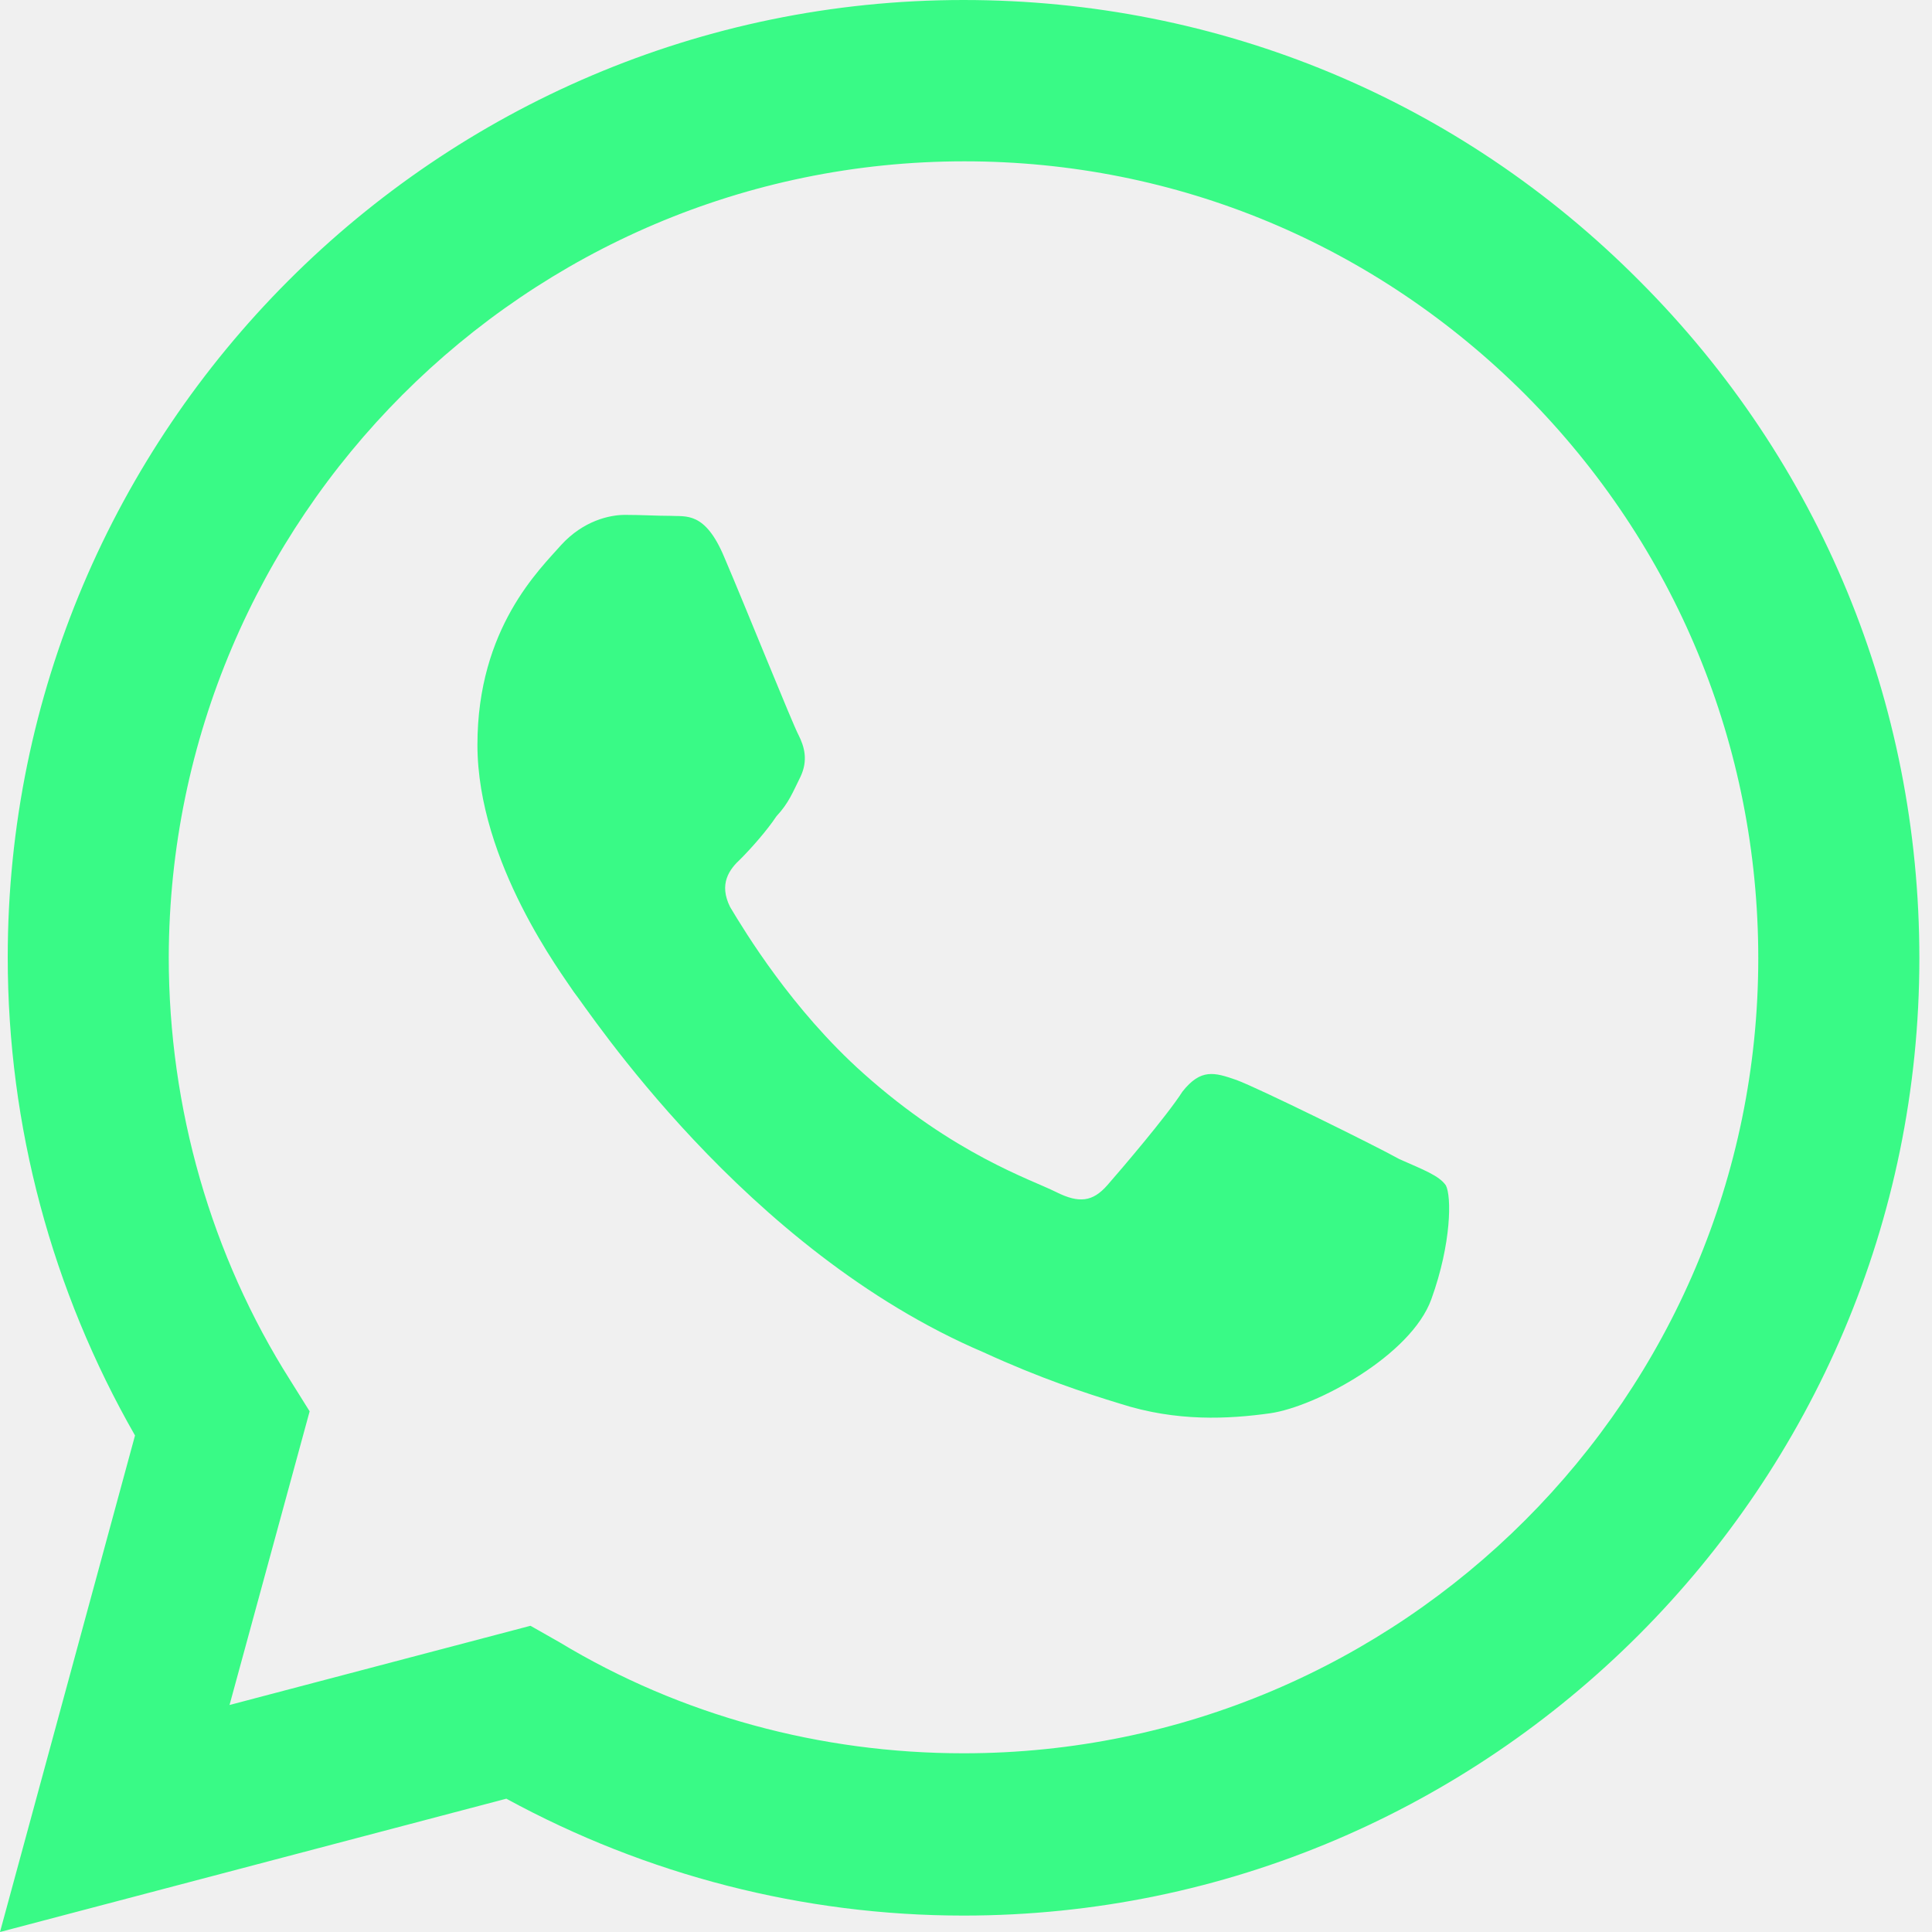
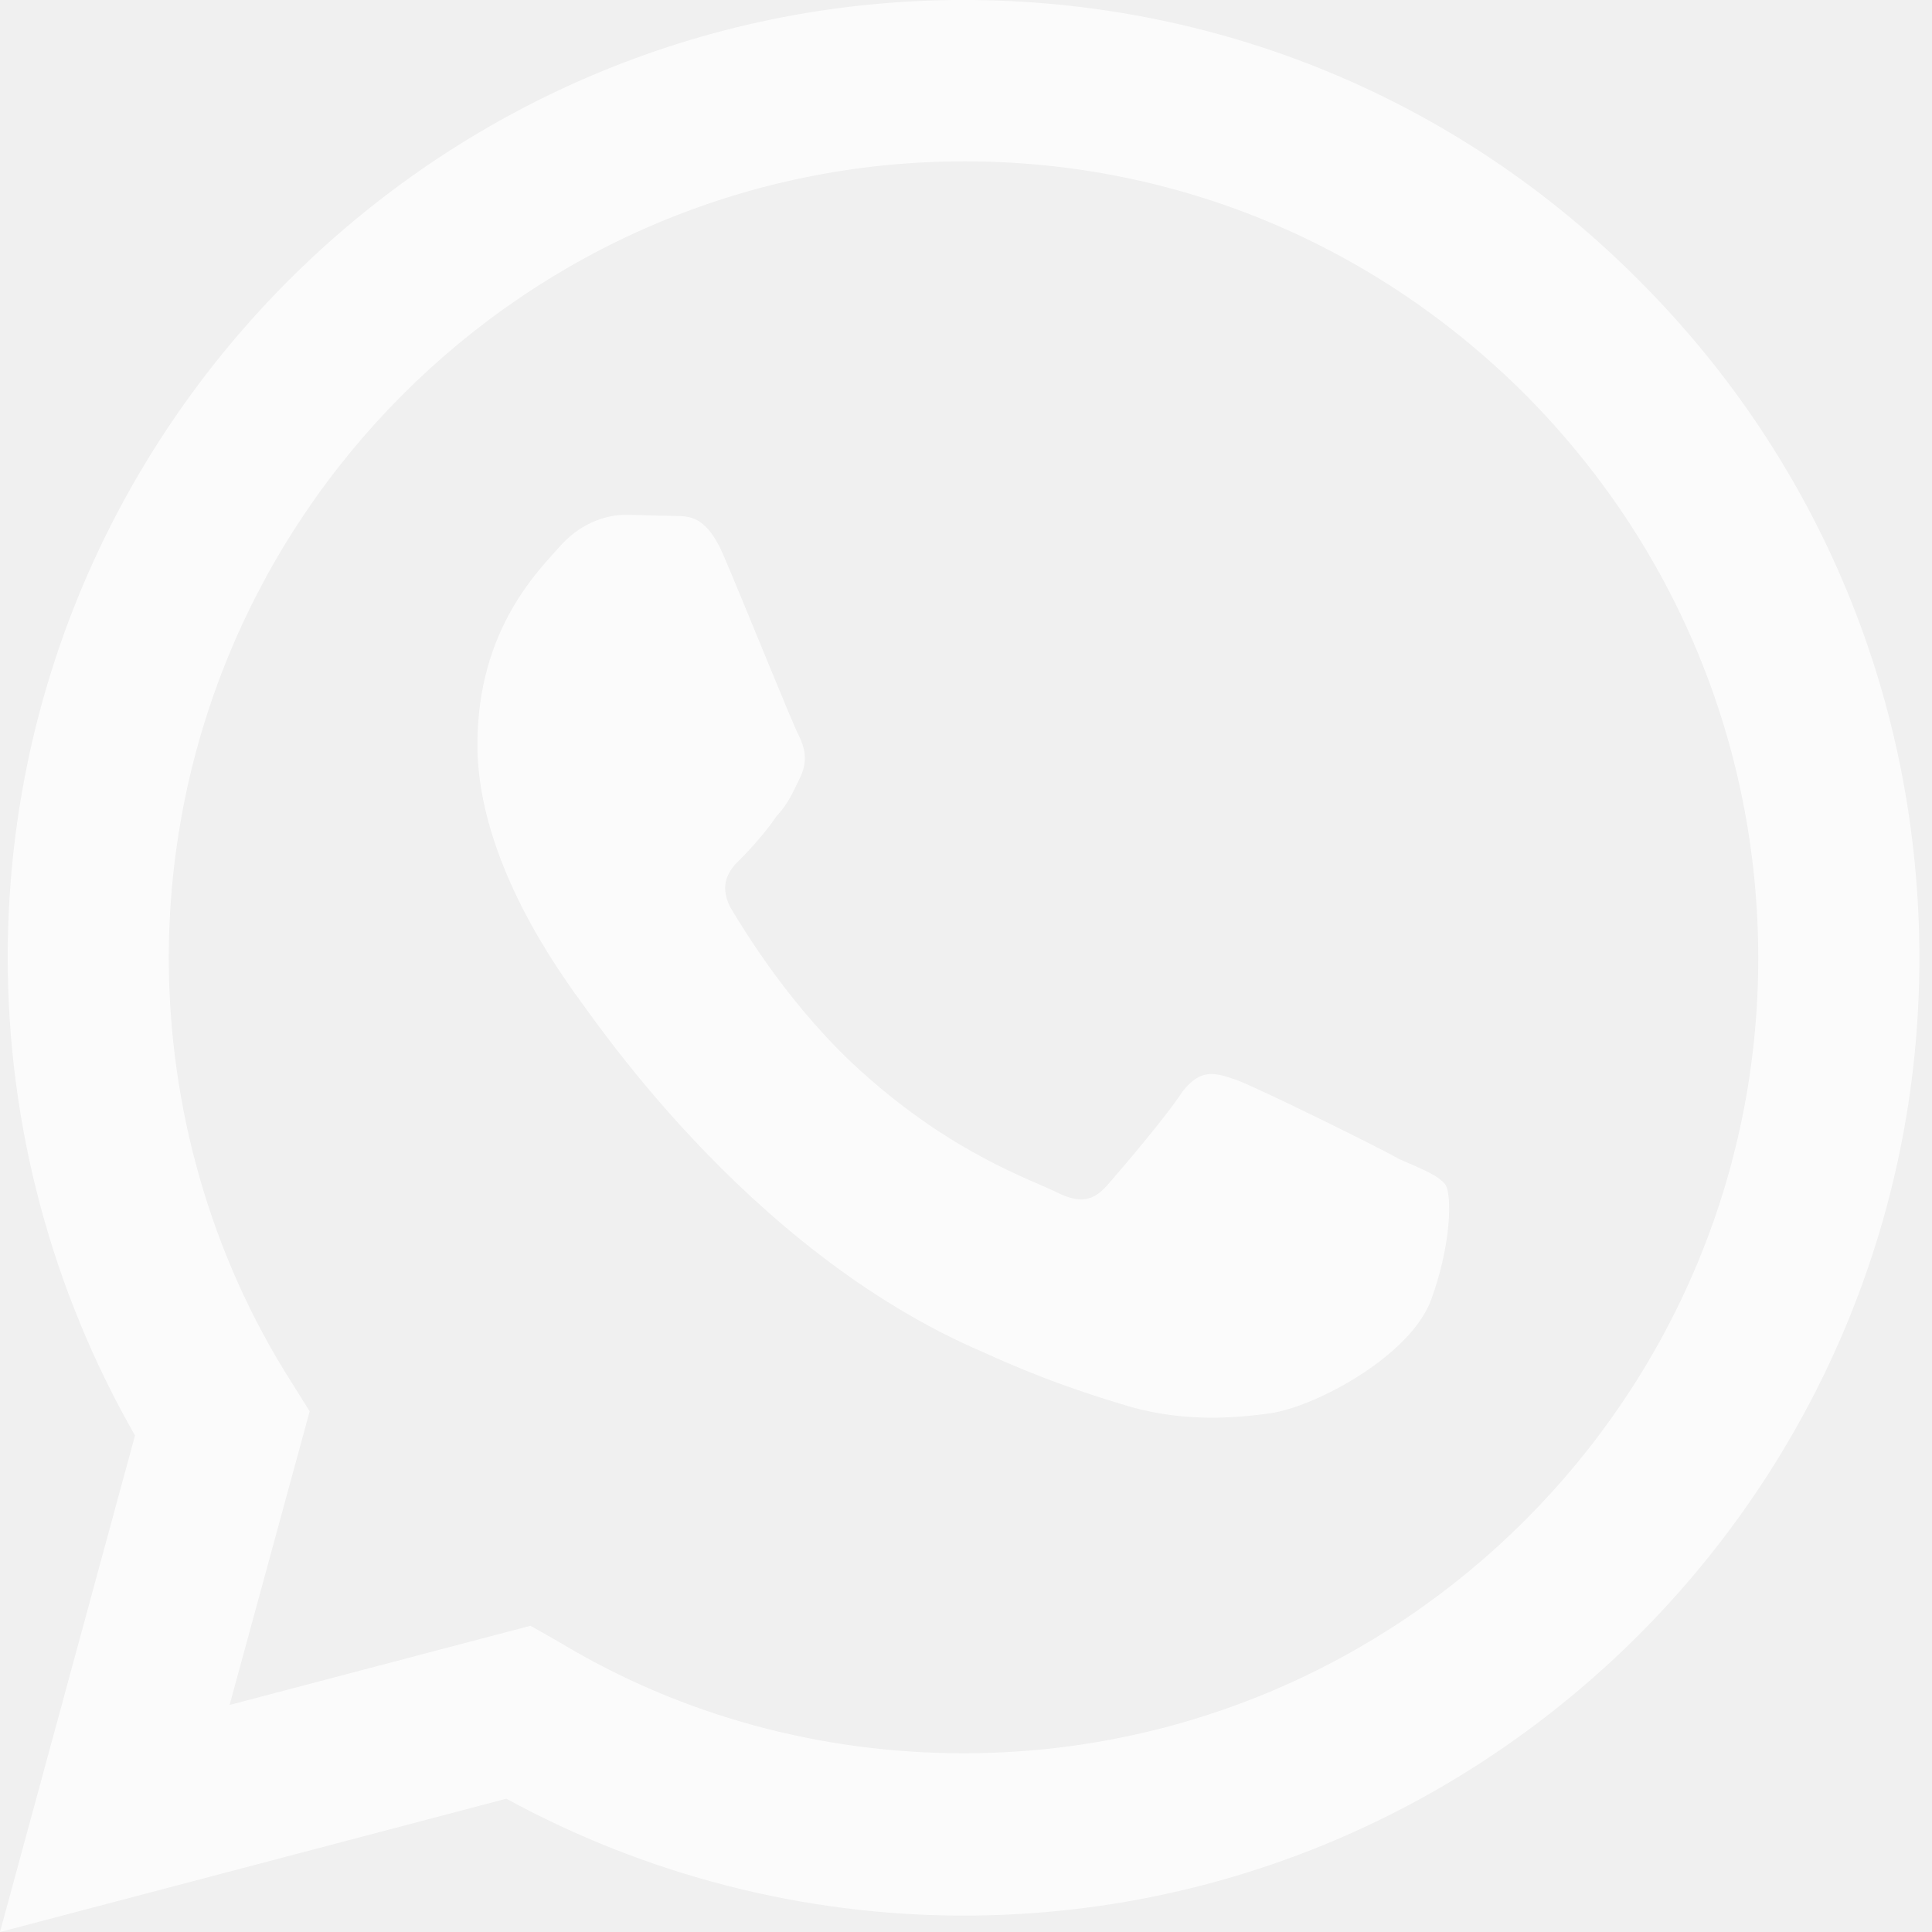
<svg xmlns="http://www.w3.org/2000/svg" width="26" height="26" viewBox="0 0 26 26" fill="none">
-   <path d="M12.967 0C5.88 0 0.104 5.785 0.104 12.883C0.104 15.158 0.701 17.368 1.817 19.318L0 26L6.814 24.206C8.697 25.233 10.812 25.779 12.967 25.779C20.054 25.779 25.83 19.994 25.83 12.896C25.83 9.451 24.493 6.214 22.066 3.783C19.639 1.339 16.407 0 12.967 0ZM12.98 2.171C15.835 2.171 18.509 3.289 20.534 5.317C22.546 7.345 23.662 10.036 23.662 12.896C23.662 18.798 18.86 23.595 12.967 23.595C11.046 23.595 9.164 23.088 7.528 22.1L7.139 21.879L3.089 22.945L4.167 18.993L3.907 18.577C2.843 16.9 2.271 14.911 2.271 12.883C2.284 6.981 7.074 2.171 12.98 2.171ZM8.411 6.929C8.203 6.929 7.853 7.007 7.554 7.332C7.269 7.657 6.425 8.45 6.425 10.023C6.425 11.609 7.58 13.13 7.723 13.351C7.905 13.572 10.008 16.822 13.239 18.2C14.005 18.551 14.602 18.746 15.07 18.889C15.835 19.136 16.536 19.097 17.095 19.019C17.718 18.928 18.99 18.239 19.262 17.485C19.535 16.731 19.535 16.094 19.457 15.951C19.366 15.821 19.158 15.743 18.834 15.6C18.509 15.418 16.926 14.638 16.64 14.534C16.342 14.43 16.16 14.378 15.913 14.69C15.706 15.015 15.083 15.743 14.901 15.951C14.706 16.172 14.524 16.198 14.213 16.042C13.876 15.873 12.837 15.535 11.617 14.443C10.656 13.585 10.021 12.532 9.826 12.207C9.67 11.895 9.813 11.7 9.969 11.557C10.111 11.414 10.319 11.18 10.449 10.985C10.618 10.803 10.669 10.66 10.773 10.452C10.877 10.231 10.825 10.049 10.747 9.893C10.669 9.75 10.021 8.138 9.748 7.501C9.488 6.877 9.229 6.955 9.021 6.942C8.839 6.942 8.632 6.929 8.411 6.929Z" fill="#00FE66" fill-opacity="0.76" />
+   <path d="M12.967 0C5.88 0 0.104 5.785 0.104 12.883C0.104 15.158 0.701 17.368 1.817 19.318L0 26L6.814 24.206C8.697 25.233 10.812 25.779 12.967 25.779C20.054 25.779 25.83 19.994 25.83 12.896C25.83 9.451 24.493 6.214 22.066 3.783C19.639 1.339 16.407 0 12.967 0ZM12.98 2.171C15.835 2.171 18.509 3.289 20.534 5.317C22.546 7.345 23.662 10.036 23.662 12.896C23.662 18.798 18.86 23.595 12.967 23.595C11.046 23.595 9.164 23.088 7.528 22.1L7.139 21.879L3.089 22.945L4.167 18.993L3.907 18.577C2.843 16.9 2.271 14.911 2.271 12.883C2.284 6.981 7.074 2.171 12.98 2.171ZM8.411 6.929C8.203 6.929 7.853 7.007 7.554 7.332C7.269 7.657 6.425 8.45 6.425 10.023C6.425 11.609 7.58 13.13 7.723 13.351C7.905 13.572 10.008 16.822 13.239 18.2C14.005 18.551 14.602 18.746 15.07 18.889C15.835 19.136 16.536 19.097 17.095 19.019C17.718 18.928 18.99 18.239 19.262 17.485C19.535 16.731 19.535 16.094 19.457 15.951C19.366 15.821 19.158 15.743 18.834 15.6C18.509 15.418 16.926 14.638 16.64 14.534C16.342 14.43 16.16 14.378 15.913 14.69C15.706 15.015 15.083 15.743 14.901 15.951C14.706 16.172 14.524 16.198 14.213 16.042C13.876 15.873 12.837 15.535 11.617 14.443C10.656 13.585 10.021 12.532 9.826 12.207C9.67 11.895 9.813 11.7 9.969 11.557C10.111 11.414 10.319 11.18 10.449 10.985C10.618 10.803 10.669 10.66 10.773 10.452C10.877 10.231 10.825 10.049 10.747 9.893C10.669 9.75 10.021 8.138 9.748 7.501C9.488 6.877 9.229 6.955 9.021 6.942C8.839 6.942 8.632 6.929 8.411 6.929Z" fill="white" fill-opacity="0.76" />
</svg>
